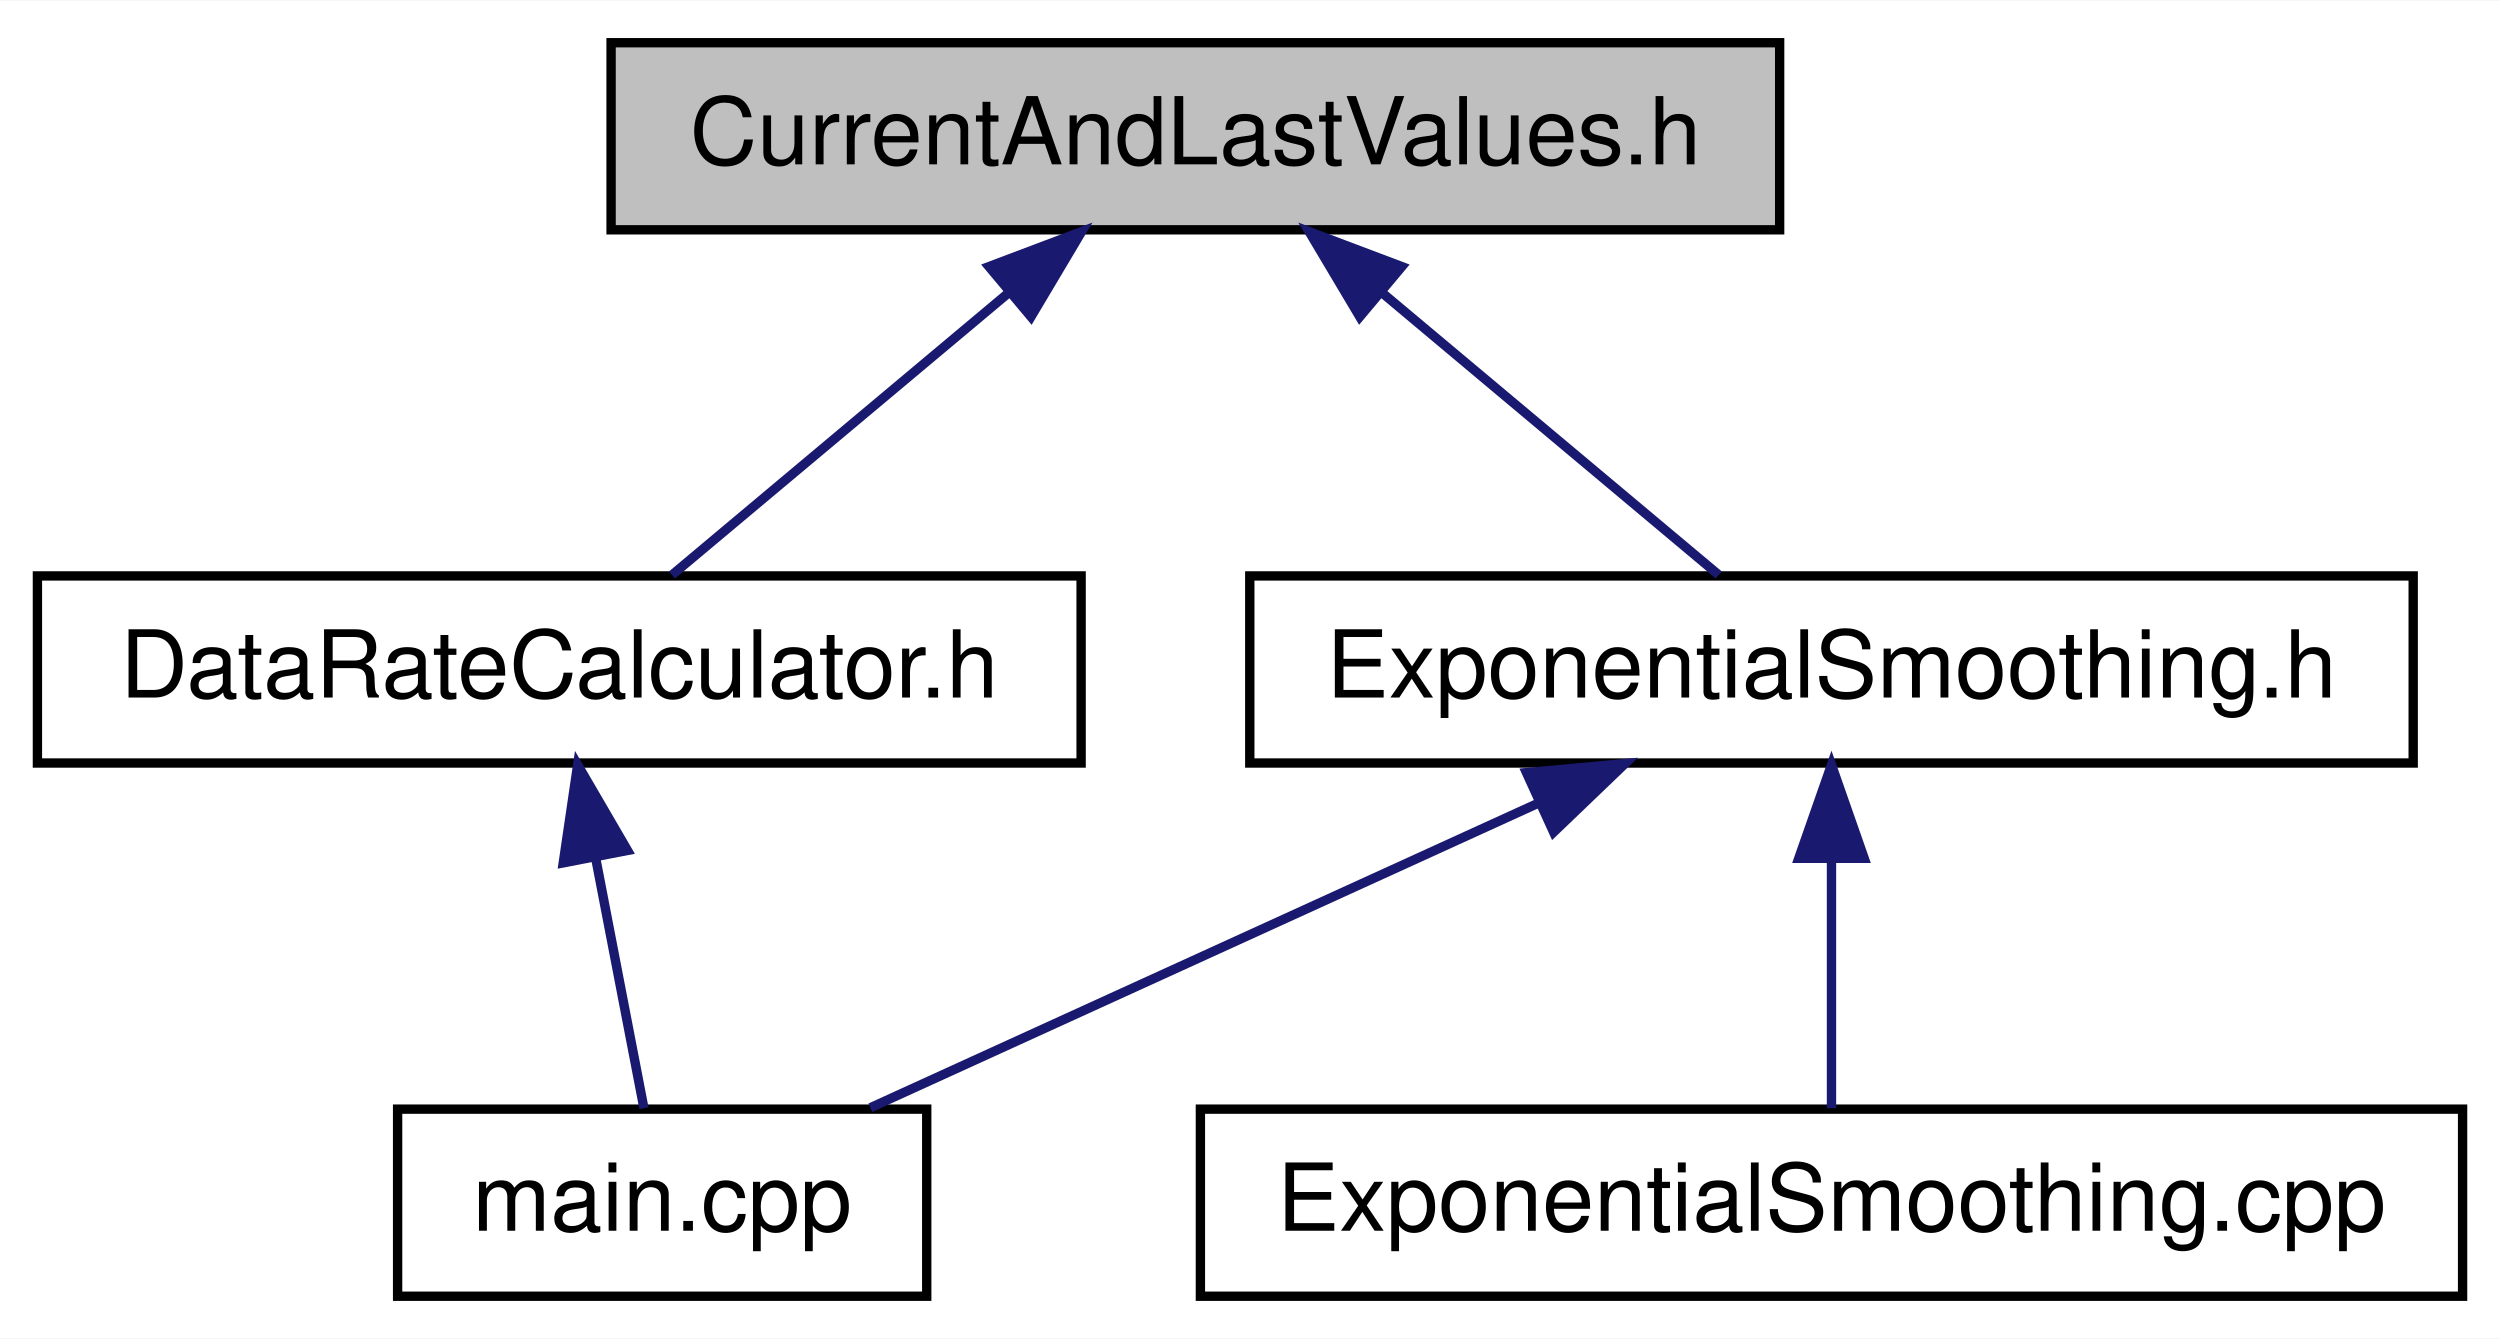
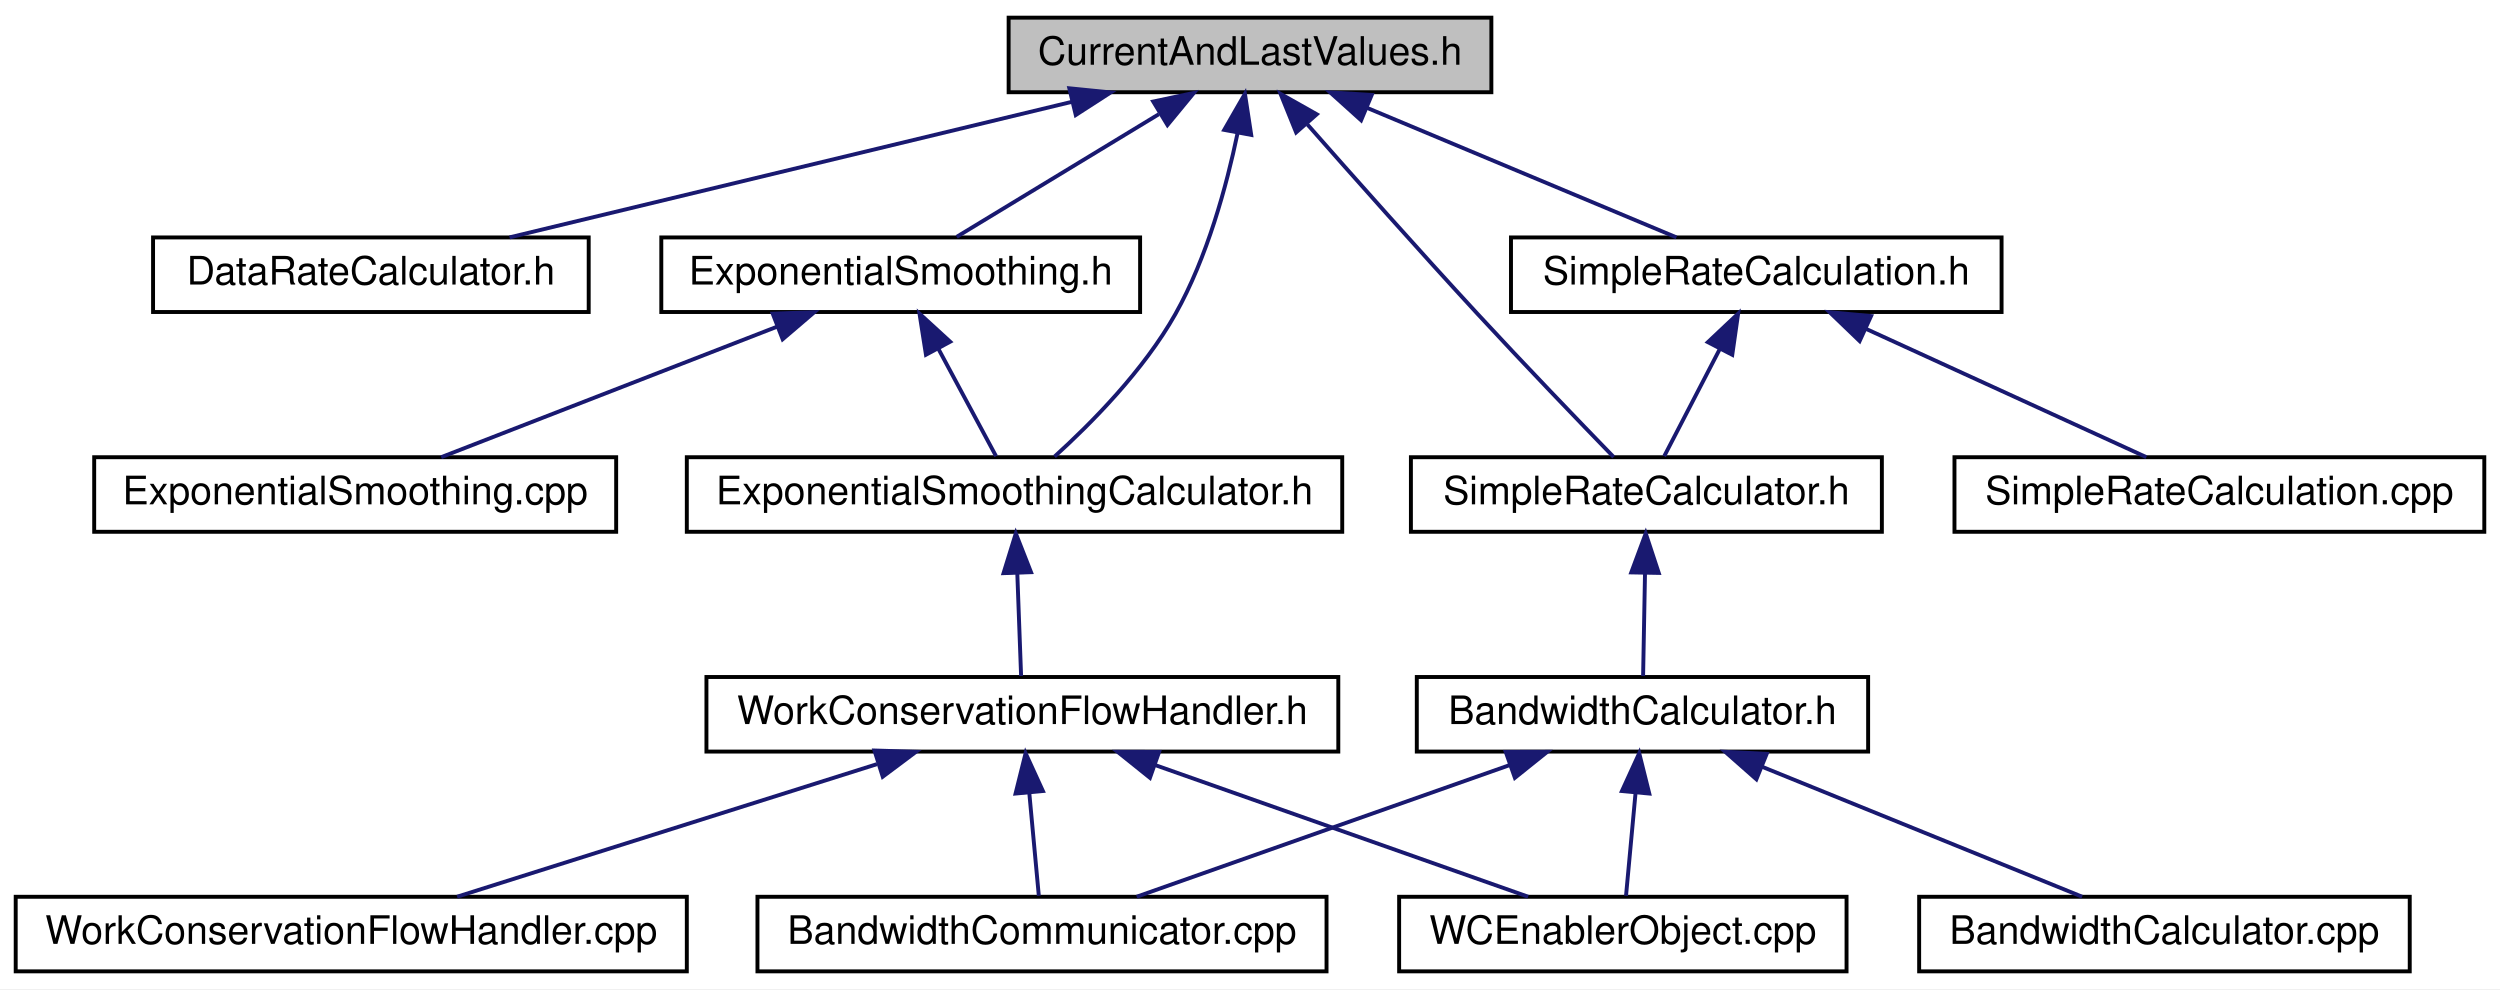
- <svg xmlns="http://www.w3.org/2000/svg" xmlns:xlink="http://www.w3.org/1999/xlink" width="267pt" height="143pt" viewBox="0.00 0.00 267.25 143.00">
-   <g id="graph0" class="graph" transform="scale(1 1) rotate(0) translate(4 139)">
-     <polygon fill="#ffffff" stroke="transparent" points="-4,4 -4,-139 263.25,-139 263.25,4 -4,4" />
+ <svg xmlns="http://www.w3.org/2000/svg" xmlns:xlink="http://www.w3.org/1999/xlink" width="637pt" height="252pt" viewBox="0.00 0.00 637.00 252.00">
+   <g id="graph0" class="graph" transform="scale(1 1) rotate(0) translate(4 248)">
+     <polygon fill="white" stroke="none" points="-4,4 -4,-248 633,-248 633,4 -4,4" />
    <g id="node1" class="node">
-       <polygon fill="#bfbfbf" stroke="#000000" points="61.325,-114.5 61.325,-134.5 186.245,-134.5 186.245,-114.5 61.325,-114.5" />
-       <text text-anchor="middle" x="123.785" y="-121.5" font-family="Helvetica,sans-Serif" font-size="10.00" fill="#000000">CurrentAndLastValues.h</text>
+       <polygon fill="#bfbfbf" stroke="black" points="253,-224.5 253,-243.5 376,-243.5 376,-224.5 253,-224.5" />
+       <text text-anchor="middle" x="314.5" y="-231.5" font-family="Helvetica,sans-Serif" font-size="10.00">CurrentAndLastValues.h</text>
    </g>
    <g id="node2" class="node">
      <g id="a_node2">
        <a xlink:href="DataRateCalculator_8h.html" target="_top" xlink:title="DataRateCalculator.h">
-           <polygon fill="#ffffff" stroke="#000000" points="0,-57.5 0,-77.5 111.571,-77.5 111.571,-57.5 0,-57.5" />
-           <text text-anchor="middle" x="55.785" y="-64.5" font-family="Helvetica,sans-Serif" font-size="10.00" fill="#000000">DataRateCalculator.h</text>
+           <polygon fill="white" stroke="black" points="35,-168.5 35,-187.5 146,-187.5 146,-168.5 35,-168.5" />
+           <text text-anchor="middle" x="90.5" y="-175.5" font-family="Helvetica,sans-Serif" font-size="10.00">DataRateCalculator.h</text>
        </a>
      </g>
    </g>
    <g id="edge1" class="edge">
-       <path fill="none" stroke="#191970" d="M103.71,-107.672C92.057,-97.904 77.766,-85.925 67.837,-77.602" />
-       <polygon fill="#191970" stroke="#191970" points="101.716,-110.568 111.629,-114.309 106.213,-105.203 101.716,-110.568" />
+       <path fill="none" stroke="midnightblue" d="M269.237,-222.088C226.918,-211.887 164.591,-196.861 125.827,-187.516" />
+       <polygon fill="midnightblue" stroke="midnightblue" points="268.465,-225.502 279.007,-224.444 270.105,-218.697 268.465,-225.502" />
+     </g>
+     <g id="node3" class="node">
+       <g id="a_node3">
+         <a xlink:href="ExponentialSmoothing_8h.html" target="_top" xlink:title="ExponentialSmoothing.h">
+           <polygon fill="white" stroke="black" points="164.5,-168.5 164.5,-187.5 286.5,-187.5 286.5,-168.5 164.5,-168.5" />
+           <text text-anchor="middle" x="225.5" y="-175.5" font-family="Helvetica,sans-Serif" font-size="10.00">ExponentialSmoothing.h</text>
+         </a>
+       </g>
+     </g>
+     <g id="edge2" class="edge">
+       <path fill="none" stroke="midnightblue" d="M291.262,-218.901C274.942,-208.999 253.635,-196.071 239.764,-187.655" />
+       <polygon fill="midnightblue" stroke="midnightblue" points="289.836,-222.129 300.201,-224.324 293.467,-216.144 289.836,-222.129" />
+     </g>
+     <g id="node5" class="node">
+       <g id="a_node5">
+         <a xlink:href="ExponentialSmoothingCalculator_8h.html" target="_top" xlink:title="ExponentialSmoothingCalculator.h">
+           <polygon fill="white" stroke="black" points="171,-112.5 171,-131.5 338,-131.5 338,-112.5 171,-112.5" />
+           <text text-anchor="middle" x="254.5" y="-119.5" font-family="Helvetica,sans-Serif" font-size="10.00">ExponentialSmoothingCalculator.h</text>
+         </a>
+       </g>
+     </g>
+     <g id="edge9" class="edge">
+       <path fill="none" stroke="midnightblue" d="M311.334,-214.077C308.53,-200.608 303.595,-182.416 295.5,-168 287.427,-153.624 273.968,-140.059 264.685,-131.654" />
+       <polygon fill="midnightblue" stroke="midnightblue" points="307.929,-214.91 313.21,-224.094 314.809,-213.621 307.929,-214.91" />
+     </g>
+     <g id="node10" class="node">
+       <g id="a_node10">
+         <a xlink:href="SimpleRateCalculation_8h.html" target="_top" xlink:title="SimpleRateCalculation.h">
+           <polygon fill="white" stroke="black" points="381,-168.5 381,-187.5 506,-187.5 506,-168.5 381,-168.5" />
+           <text text-anchor="middle" x="443.5" y="-175.5" font-family="Helvetica,sans-Serif" font-size="10.00">SimpleRateCalculation.h</text>
+         </a>
+       </g>
+     </g>
+     <g id="edge10" class="edge">
+       <path fill="none" stroke="midnightblue" d="M344.354,-220.503C368.538,-210.38 401.962,-196.388 423.155,-187.516" />
+       <polygon fill="midnightblue" stroke="midnightblue" points="342.813,-217.354 334.94,-224.444 345.516,-223.811 342.813,-217.354" />
+     </g>
+     <g id="node12" class="node">
+       <g id="a_node12">
+         <a xlink:href="SimpleRateCalculator_8h.html" target="_top" xlink:title="SimpleRateCalculator.h">
+           <polygon fill="white" stroke="black" points="355.5,-112.5 355.5,-131.5 475.5,-131.5 475.5,-112.5 355.5,-112.5" />
+           <text text-anchor="middle" x="415.5" y="-119.5" font-family="Helvetica,sans-Serif" font-size="10.00">SimpleRateCalculator.h</text>
+         </a>
+       </g>
+     </g>
+     <g id="edge17" class="edge">
+       <path fill="none" stroke="midnightblue" d="M329.122,-216.3C340.758,-203.087 357.518,-184.224 372.5,-168 384.376,-155.139 398.441,-140.535 407.169,-131.544" />
+       <polygon fill="midnightblue" stroke="midnightblue" points="326.256,-214.26 322.286,-224.083 331.515,-218.879 326.256,-214.26" />
    </g>
    <g id="node4" class="node">
      <g id="a_node4">
-         <a xlink:href="ExponentialSmoothing_8h.html" target="_top" xlink:title="ExponentialSmoothing.h">
-           <polygon fill="#ffffff" stroke="#000000" points="129.601,-57.5 129.601,-77.5 253.97,-77.5 253.97,-57.5 129.601,-57.5" />
-           <text text-anchor="middle" x="191.786" y="-64.5" font-family="Helvetica,sans-Serif" font-size="10.00" fill="#000000">ExponentialSmoothing.h</text>
+         <a xlink:href="ExponentialSmoothing_8cpp.html" target="_top" xlink:title="ExponentialSmoothing.cpp">
+           <polygon fill="white" stroke="black" points="20,-112.5 20,-131.5 153,-131.5 153,-112.5 20,-112.5" />
+           <text text-anchor="middle" x="86.5" y="-119.5" font-family="Helvetica,sans-Serif" font-size="10.00">ExponentialSmoothing.cpp</text>
        </a>
      </g>
    </g>
    <g id="edge3" class="edge">
-       <path fill="none" stroke="#191970" d="M143.861,-107.672C155.514,-97.904 169.804,-85.925 179.734,-77.602" />
-       <polygon fill="#191970" stroke="#191970" points="141.358,-105.203 135.942,-114.309 145.855,-110.568 141.358,-105.203" />
+       <path fill="none" stroke="midnightblue" d="M194.024,-164.772C167.915,-154.629 131.461,-140.467 108.422,-131.516" />
+       <polygon fill="midnightblue" stroke="midnightblue" points="192.886,-168.085 203.475,-168.444 195.421,-161.56 192.886,-168.085" />
    </g>
-     <g id="node3" class="node">
-       <g id="a_node3">
-         <a xlink:href="main_8cpp.html" target="_top" xlink:title="main.cpp">
-           <polygon fill="#ffffff" stroke="#000000" points="38.504,-.5 38.504,-20.5 95.067,-20.5 95.067,-.5 38.504,-.5" />
-           <text text-anchor="middle" x="66.785" y="-7.5" font-family="Helvetica,sans-Serif" font-size="10.00" fill="#000000">main.cpp</text>
+     <g id="edge4" class="edge">
+       <path fill="none" stroke="midnightblue" d="M235.176,-158.983C240.098,-149.817 245.858,-139.092 249.8,-131.751" />
+       <polygon fill="midnightblue" stroke="midnightblue" points="231.937,-157.617 230.289,-168.083 238.104,-160.929 231.937,-157.617" />
+     </g>
+     <g id="node6" class="node">
+       <g id="a_node6">
+         <a xlink:href="WorkConservationFlowHandler_8h.html" target="_top" xlink:title="WorkConservationFlowHandler.h">
+           <polygon fill="white" stroke="black" points="176,-56.5 176,-75.5 337,-75.5 337,-56.5 176,-56.5" />
+           <text text-anchor="middle" x="256.5" y="-63.5" font-family="Helvetica,sans-Serif" font-size="10.00">WorkConservationFlowHandler.h</text>
        </a>
      </g>
    </g>
-     <g id="edge2" class="edge">
-       <path fill="none" stroke="#191970" d="M59.65,-47.474C61.404,-38.387 63.401,-28.036 64.836,-20.602" />
-       <polygon fill="#191970" stroke="#191970" points="56.21,-46.828 57.752,-57.309 63.084,-48.154 56.21,-46.828" />
+     <g id="edge5" class="edge">
+       <path fill="none" stroke="midnightblue" d="M255.211,-101.805C255.54,-92.91 255.916,-82.78 256.176,-75.751" />
+       <polygon fill="midnightblue" stroke="midnightblue" points="251.703,-101.96 254.83,-112.083 258.698,-102.219 251.703,-101.96" />
    </g>
-     <g id="edge5" class="edge">
-       <path fill="none" stroke="#191970" d="M160.375,-53.177C138.151,-43.043 108.89,-29.7 89.045,-20.65" />
-       <polygon fill="#191970" stroke="#191970" points="159.175,-56.476 169.726,-57.441 162.079,-50.107 159.175,-56.476" />
-     </g>
-     <g id="node5" class="node">
-       <g id="a_node5">
-         <a xlink:href="ExponentialSmoothing_8cpp.html" target="_top" xlink:title="ExponentialSmoothing.cpp">
-           <polygon fill="#ffffff" stroke="#000000" points="124.322,-.5 124.322,-20.5 259.25,-20.5 259.25,-.5 124.322,-.5" />
-           <text text-anchor="middle" x="191.786" y="-7.5" font-family="Helvetica,sans-Serif" font-size="10.00" fill="#000000">ExponentialSmoothing.cpp</text>
+     <g id="node7" class="node">
+       <g id="a_node7">
+         <a xlink:href="BandwidthCommunicator_8cpp.html" target="_top" xlink:title="BandwidthCommunicator.cpp">
+           <polygon fill="white" stroke="black" points="189,-0.5 189,-19.5 334,-19.5 334,-0.5 189,-0.5" />
+           <text text-anchor="middle" x="261.5" y="-7.5" font-family="Helvetica,sans-Serif" font-size="10.00">BandwidthCommunicator.cpp</text>
        </a>
      </g>
    </g>
-     <g id="edge4" class="edge">
-       <path fill="none" stroke="#191970" d="M191.786,-47.177C191.786,-38.163 191.786,-27.956 191.786,-20.602" />
-       <polygon fill="#191970" stroke="#191970" points="188.286,-47.309 191.786,-57.309 195.286,-47.31 188.286,-47.309" />
+     <g id="edge6" class="edge">
+       <path fill="none" stroke="midnightblue" d="M258.25,-46.1C259.08,-37.136 260.032,-26.858 260.69,-19.751" />
+       <polygon fill="midnightblue" stroke="midnightblue" points="254.763,-45.803 257.326,-56.083 261.733,-46.448 254.763,-45.803" />
+     </g>
+     <g id="node8" class="node">
+       <g id="a_node8">
+         <a xlink:href="WCEnablerObject_8cpp.html" target="_top" xlink:title="WCEnablerObject.cpp">
+           <polygon fill="white" stroke="black" points="352.5,-0.5 352.5,-19.5 466.5,-19.5 466.5,-0.5 352.5,-0.5" />
+           <text text-anchor="middle" x="409.5" y="-7.5" font-family="Helvetica,sans-Serif" font-size="10.00">WCEnablerObject.cpp</text>
+         </a>
+       </g>
+     </g>
+     <g id="edge7" class="edge">
+       <path fill="none" stroke="midnightblue" d="M290.389,-53.039C319.177,-42.879 359.787,-28.546 385.37,-19.516" />
+       <polygon fill="midnightblue" stroke="midnightblue" points="289.008,-49.815 280.743,-56.444 291.338,-56.416 289.008,-49.815" />
+     </g>
+     <g id="node9" class="node">
+       <g id="a_node9">
+         <a xlink:href="WorkConservationFlowHandler_8cpp.html" target="_top" xlink:title="WorkConservationFlowHandler.cpp">
+           <polygon fill="white" stroke="black" points="0,-0.5 0,-19.5 171,-19.5 171,-0.5 0,-0.5" />
+           <text text-anchor="middle" x="85.5" y="-7.5" font-family="Helvetica,sans-Serif" font-size="10.00">WorkConservationFlowHandler.cpp</text>
+         </a>
+       </g>
+     </g>
+     <g id="edge8" class="edge">
+       <path fill="none" stroke="midnightblue" d="M219.464,-53.304C187.243,-43.129 141.311,-28.625 112.469,-19.516" />
+       <polygon fill="midnightblue" stroke="midnightblue" points="218.815,-56.77 229.405,-56.444 220.923,-50.095 218.815,-56.77" />
+     </g>
+     <g id="node11" class="node">
+       <g id="a_node11">
+         <a xlink:href="SimpleRateCalculation_8cpp.html" target="_top" xlink:title="SimpleRateCalculation.cpp">
+           <polygon fill="white" stroke="black" points="494,-112.5 494,-131.5 629,-131.5 629,-112.5 494,-112.5" />
+           <text text-anchor="middle" x="561.5" y="-119.5" font-family="Helvetica,sans-Serif" font-size="10.00">SimpleRateCalculation.cpp</text>
+         </a>
+       </g>
+     </g>
+     <g id="edge11" class="edge">
+       <path fill="none" stroke="midnightblue" d="M471.4,-164.232C493.473,-154.131 523.676,-140.309 542.89,-131.516" />
+       <polygon fill="midnightblue" stroke="midnightblue" points="469.834,-161.1 462.197,-168.444 472.747,-167.465 469.834,-161.1" />
+     </g>
+     <g id="edge12" class="edge">
+       <path fill="none" stroke="midnightblue" d="M434.158,-158.983C429.405,-149.817 423.844,-139.092 420.038,-131.751" />
+       <polygon fill="midnightblue" stroke="midnightblue" points="431.166,-160.817 438.876,-168.083 437.38,-157.594 431.166,-160.817" />
+     </g>
+     <g id="node13" class="node">
+       <g id="a_node13">
+         <a xlink:href="BandwidthCalculator_8h.html" target="_top" xlink:title="BandwidthCalculator.h">
+           <polygon fill="white" stroke="black" points="357,-56.5 357,-75.5 472,-75.5 472,-56.5 357,-56.5" />
+           <text text-anchor="middle" x="414.5" y="-63.5" font-family="Helvetica,sans-Serif" font-size="10.00">BandwidthCalculator.h</text>
+         </a>
+       </g>
+     </g>
+     <g id="edge13" class="edge">
+       <path fill="none" stroke="midnightblue" d="M415.145,-101.805C414.98,-92.91 414.792,-82.78 414.662,-75.751" />
+       <polygon fill="midnightblue" stroke="midnightblue" points="411.65,-102.15 415.335,-112.083 418.649,-102.02 411.65,-102.15" />
+     </g>
+     <g id="edge15" class="edge">
+       <path fill="none" stroke="midnightblue" d="M380.611,-53.039C351.823,-42.879 311.213,-28.546 285.63,-19.516" />
+       <polygon fill="midnightblue" stroke="midnightblue" points="379.662,-56.416 390.257,-56.444 381.992,-49.815 379.662,-56.416" />
+     </g>
+     <g id="edge16" class="edge">
+       <path fill="none" stroke="midnightblue" d="M412.75,-46.1C411.92,-37.136 410.968,-26.858 410.31,-19.751" />
+       <polygon fill="midnightblue" stroke="midnightblue" points="409.267,-46.448 413.674,-56.083 416.237,-45.803 409.267,-46.448" />
+     </g>
+     <g id="node14" class="node">
+       <g id="a_node14">
+         <a xlink:href="BandwidthCalculator_8cpp.html" target="_top" xlink:title="BandwidthCalculator.cpp">
+           <polygon fill="white" stroke="black" points="485,-0.5 485,-19.5 610,-19.5 610,-0.5 485,-0.5" />
+           <text text-anchor="middle" x="547.5" y="-7.5" font-family="Helvetica,sans-Serif" font-size="10.00">BandwidthCalculator.cpp</text>
+         </a>
+       </g>
+     </g>
+     <g id="edge14" class="edge">
+       <path fill="none" stroke="midnightblue" d="M444.948,-52.638C469.907,-42.504 504.577,-28.427 526.524,-19.516" />
+       <polygon fill="midnightblue" stroke="midnightblue" points="443.523,-49.439 435.574,-56.444 446.156,-55.925 443.523,-49.439" />
    </g>
  </g>
</svg>
